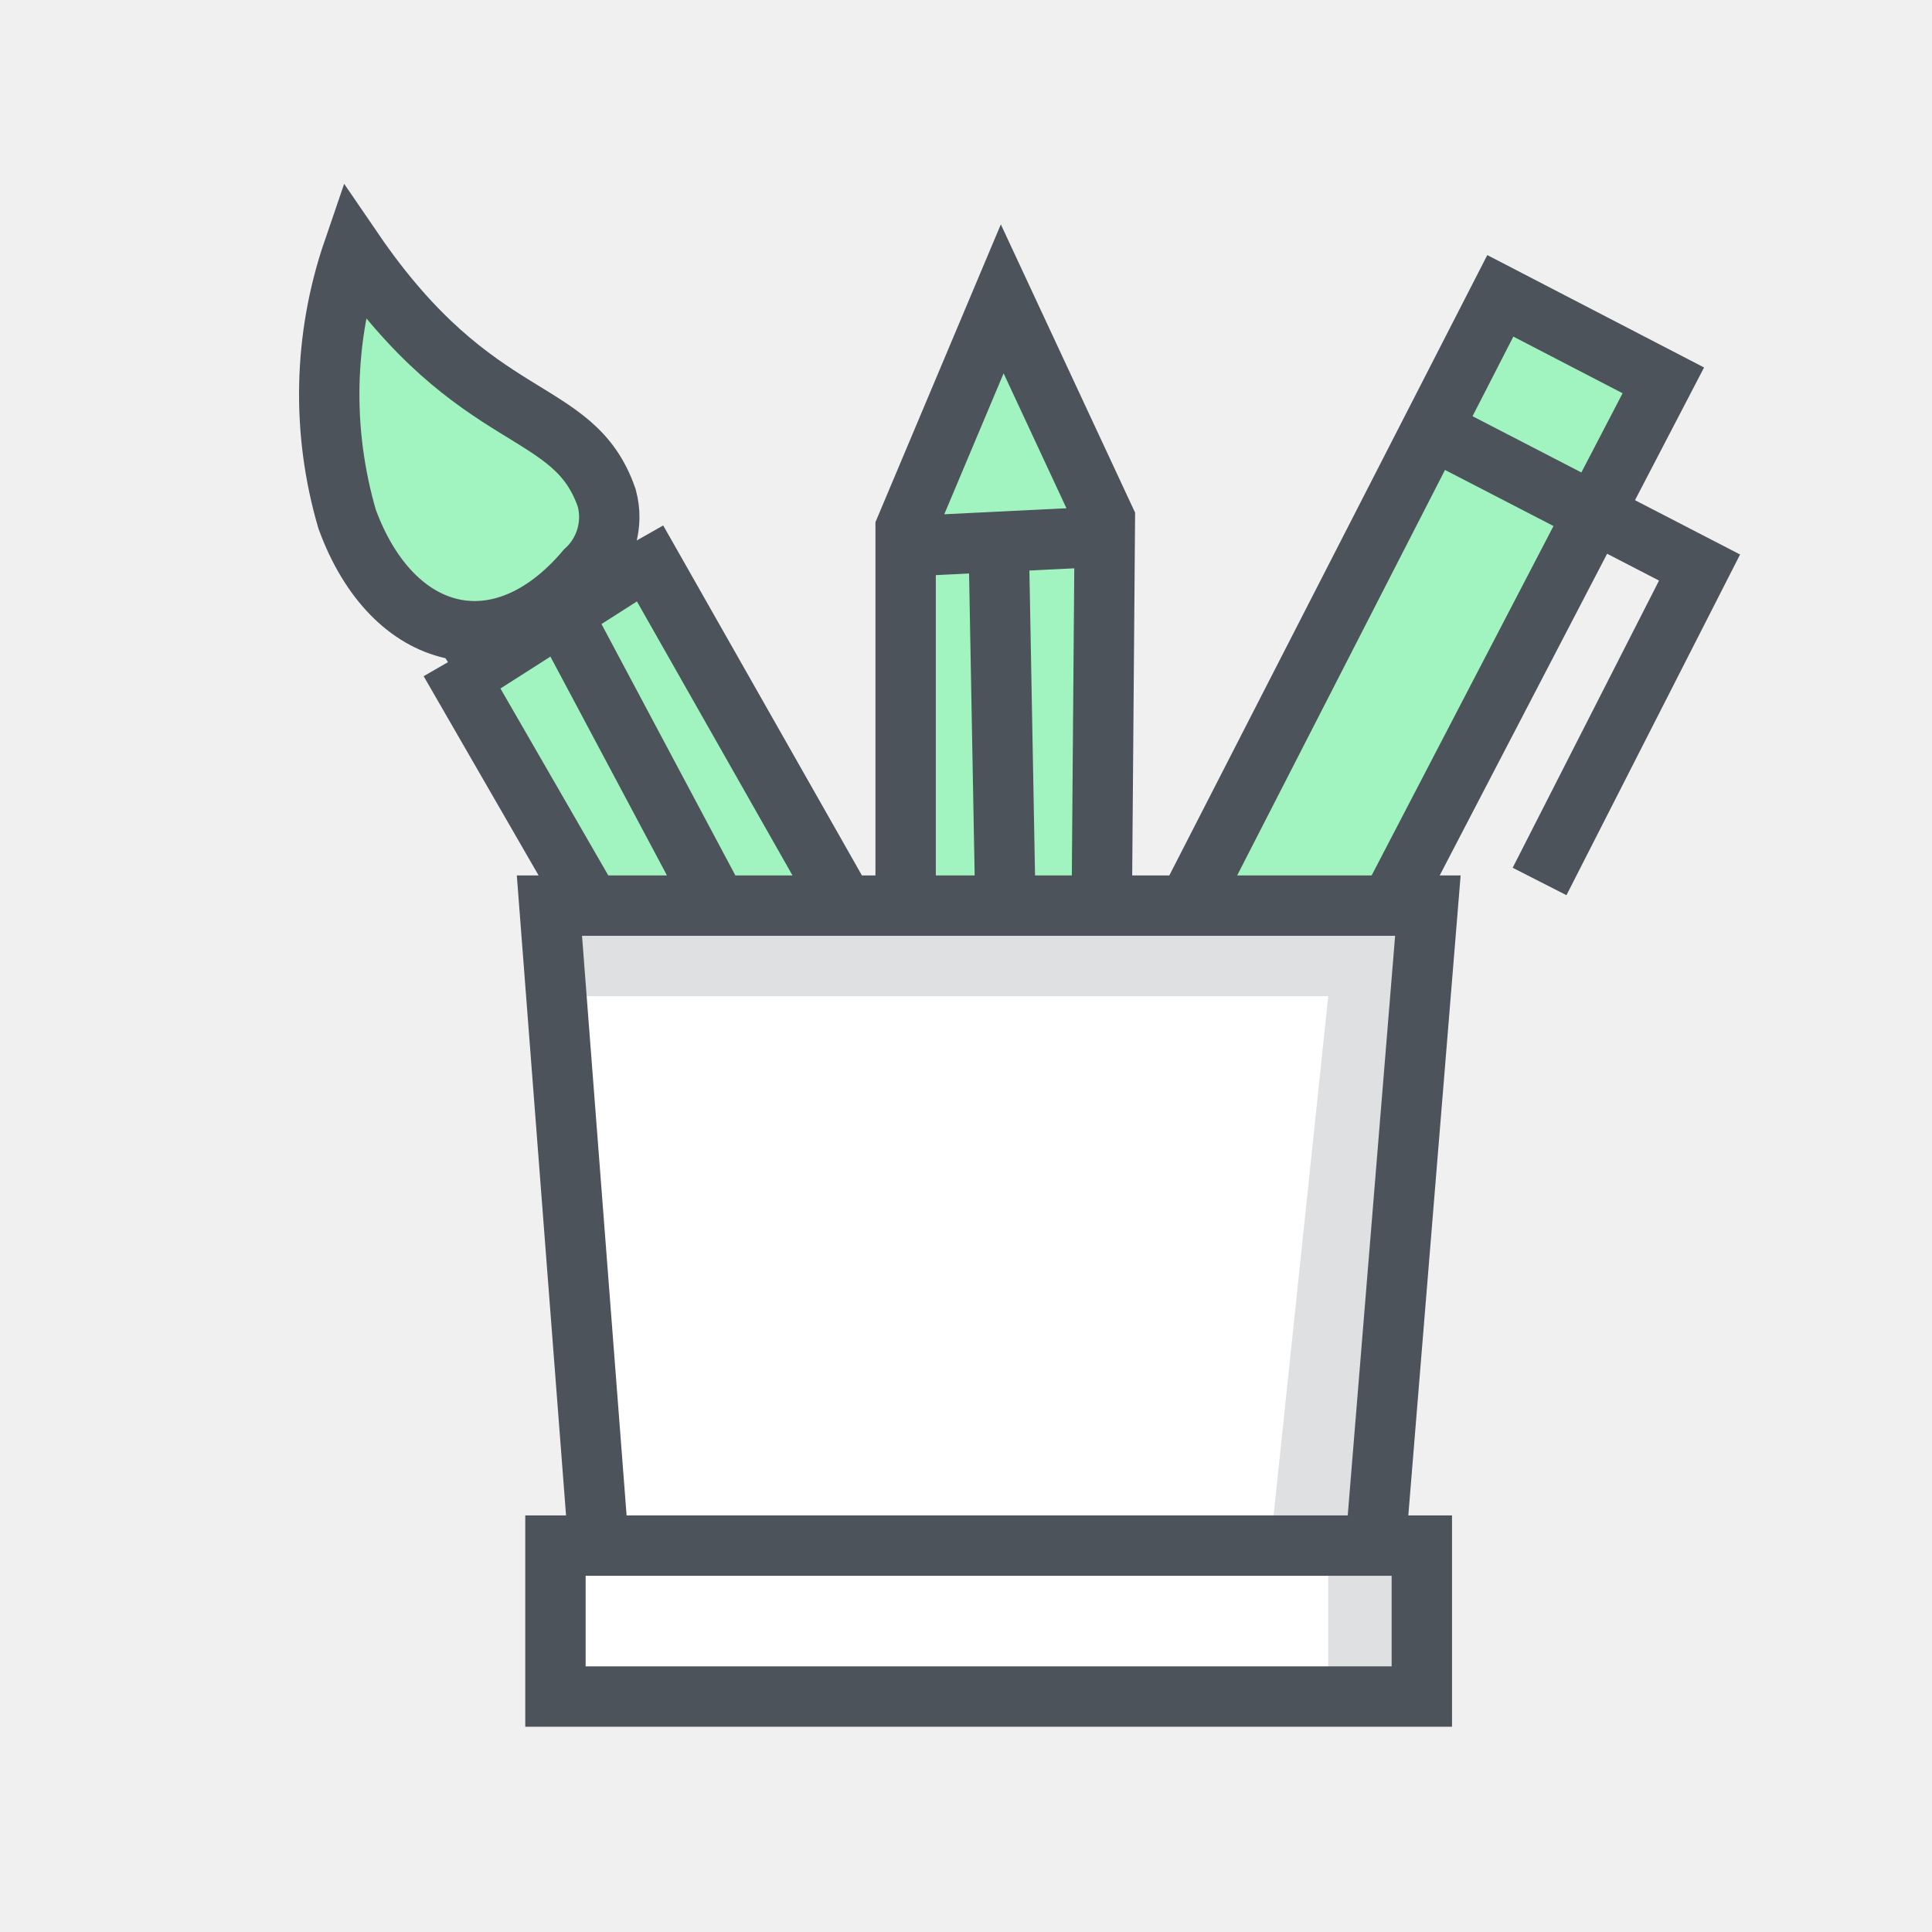
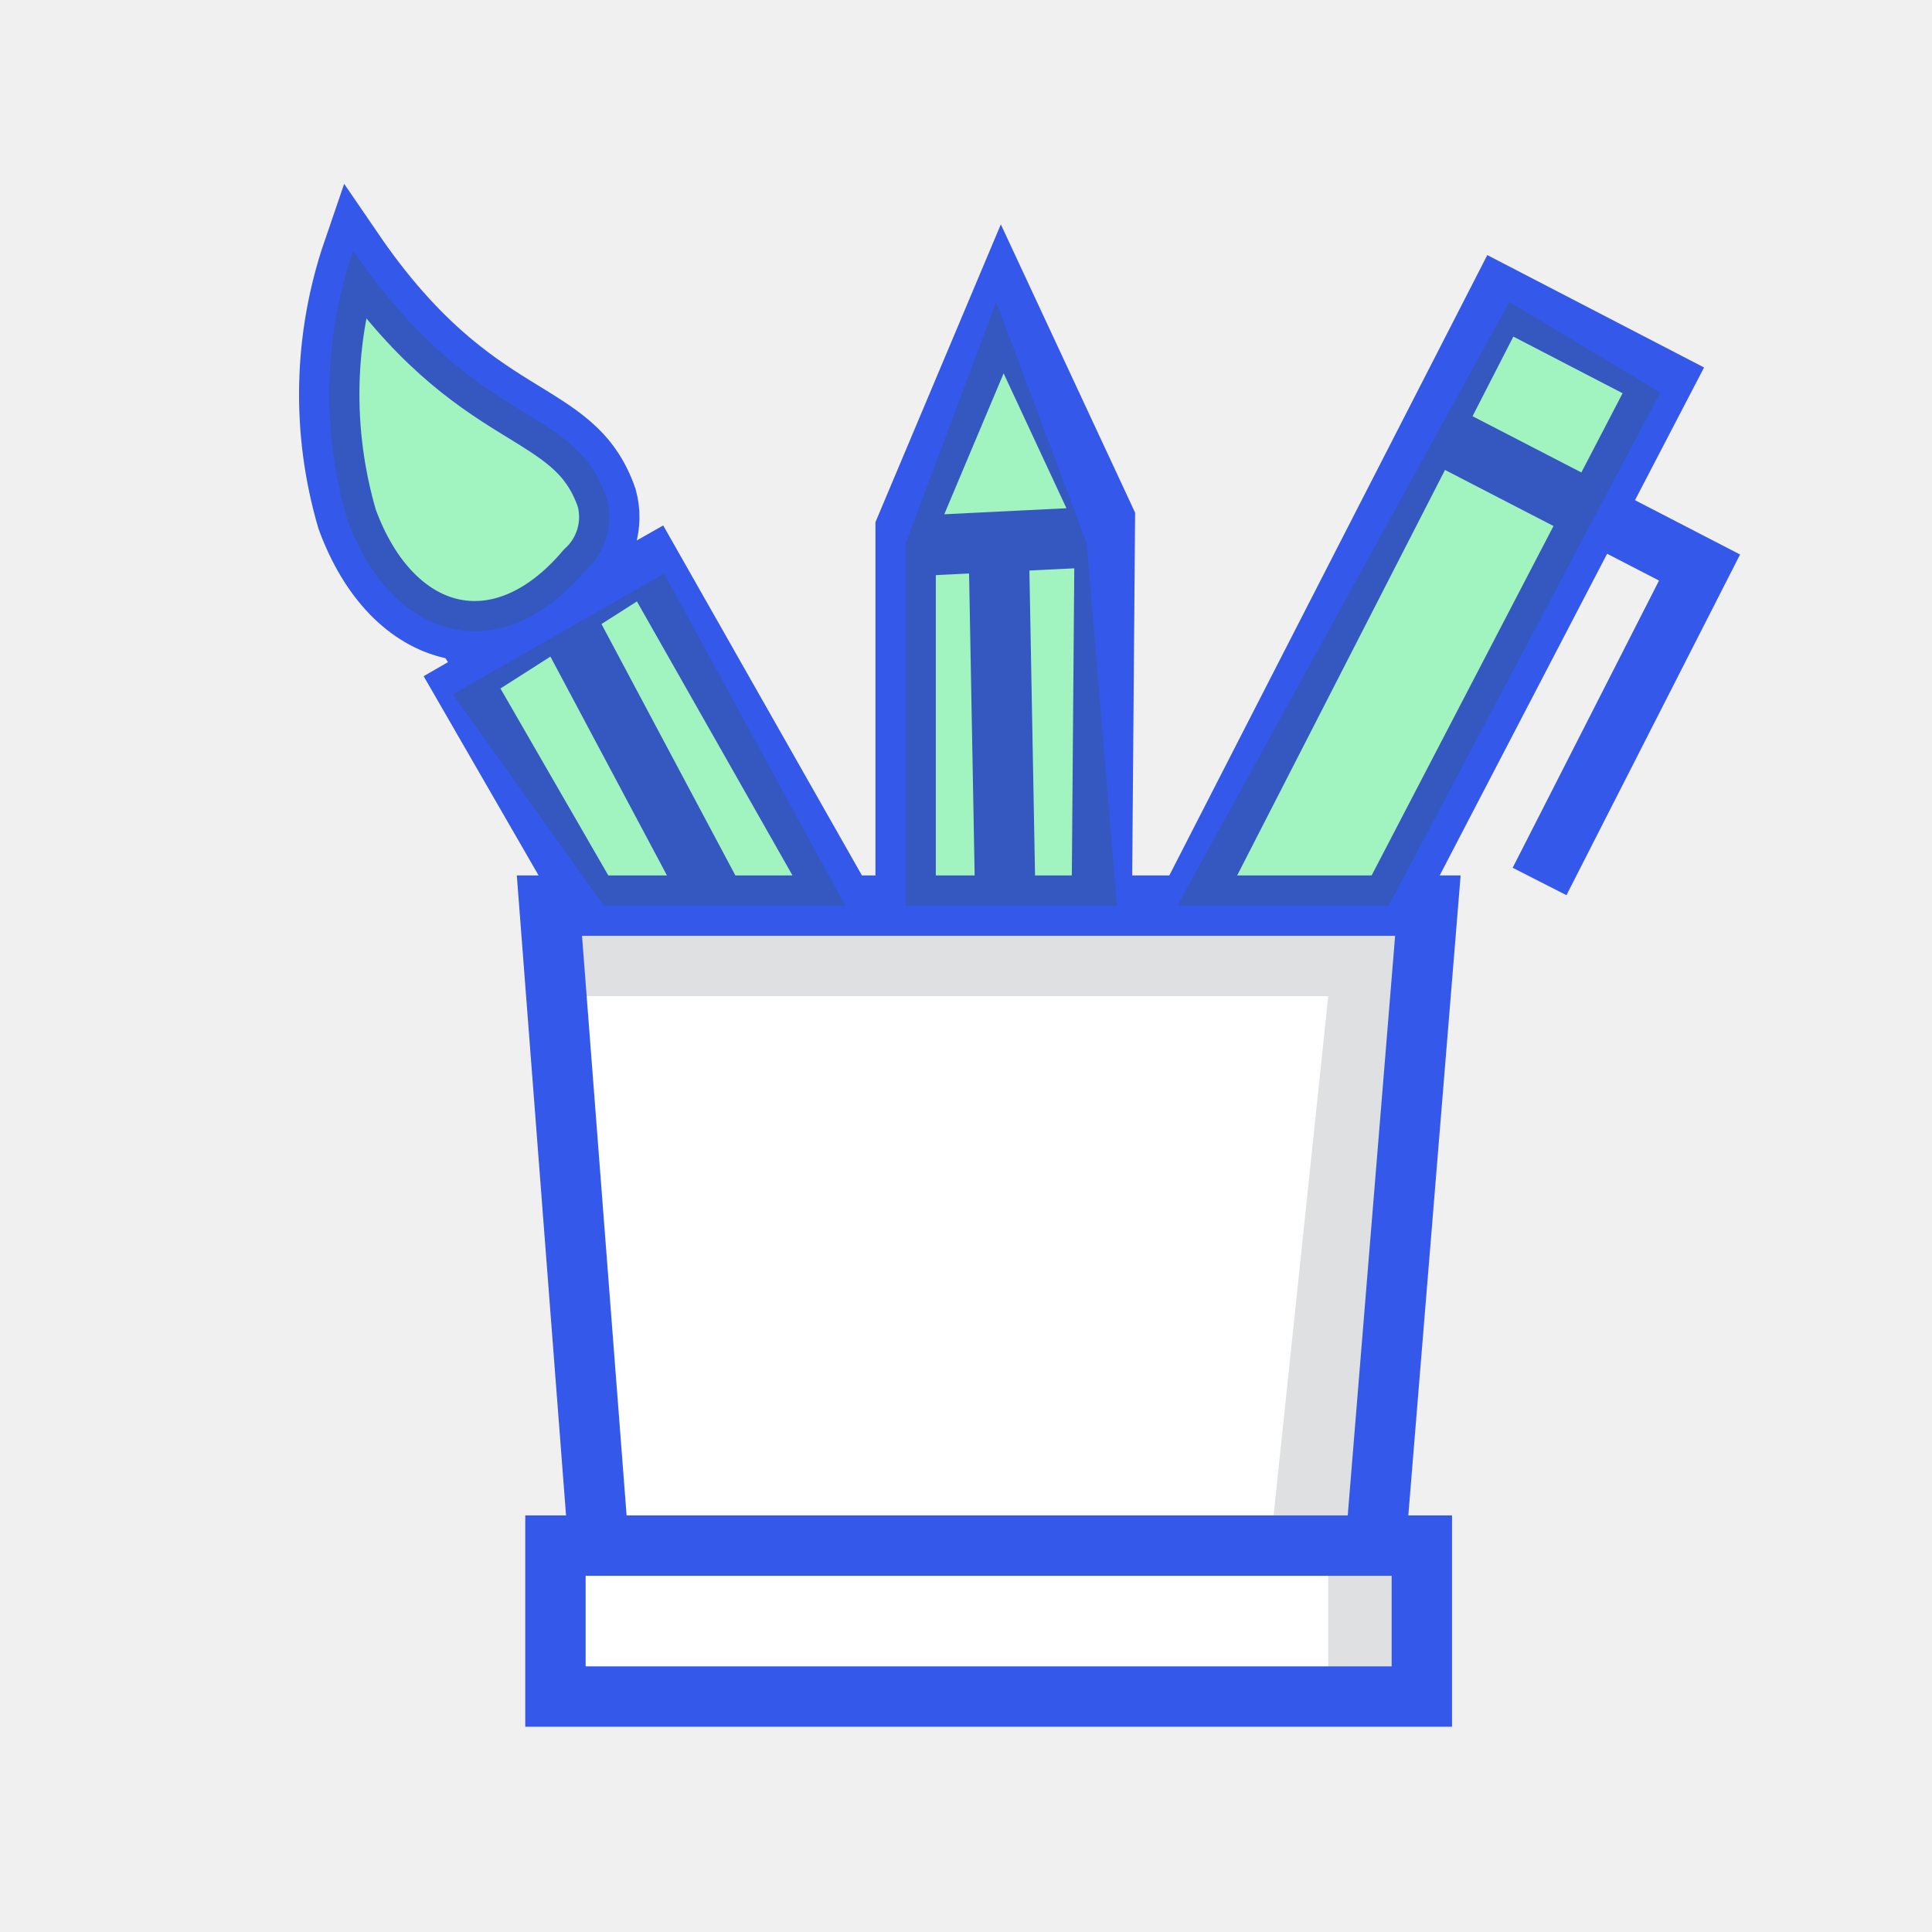
<svg xmlns="http://www.w3.org/2000/svg" viewBox="0 0 64 64">
  <defs>
-     <style>.cls-4{fill:none;stroke:#4d535b;stroke-miterlimit:10;stroke-width:2px}</style>
+     <style>.cls-4{fill:none;stroke:#3458EA;stroke-miterlimit:10;stroke-width:2px}</style>
  </defs>
  <g style="isolation:isolate">
    <g id="white">
      <path fill="#fff" d="M18 30l2 21h-1v5h28v-5h-2l2-21H18z" />
      <path fill="#dee0e2" d="M47 30H18l.2 3H44l-2 19h2v4h3v-5h-2l2-21z" />
    </g>
    <g id="stroke">
      <path class="cls-4" d="M39.5 29.7L49.7 9.8l5.4 2.8-8.9 17.1" />
      <path class="cls-4" d="M51 29.2l5.3-10.4-8.9-4.6m-32.5 7.7l4.5 7.8m8.4 0l-6.7-11.8m-.1.9l-5.8 3.7m8.4 7.2l-4.9-9.2m17.8 9.2l.1-12.5-3.4-7.3-3.2 7.6v12.2m6.1-11.9l-6.1.3m3.3 11.6l-.2-10.8m12.5 31.9L47.3 30H18.2l1.6 20.8m-1.4 5.4h28.7v-5H18.4v5zM11.7 8.3a14.7 14.7 0 00-.2 8.9c1.5 4.1 5.1 5 7.9 1.7a2.4 2.4 0 00.7-2.4c-1.1-3.2-4.3-2.2-8.4-8.2z" />
    </g>
    <path d="M15 23l5 7h8l-6-11-7 4zM11.7 8.3a14.7 14.7 0 00-.2 8.9c1.5 4.1 5.1 5 7.9 1.7a2.4 2.4 0 00.7-2.4c-1.1-3.2-4.3-2.2-8.4-8.2zM39 30l11-20 5 3-9 17h-7zm-9 0h7l-1-12-3-8-3 8v12z" style="mix-blend-mode:darken" fill="#a1f4c0" id="flah" />
  </g>
</svg>
